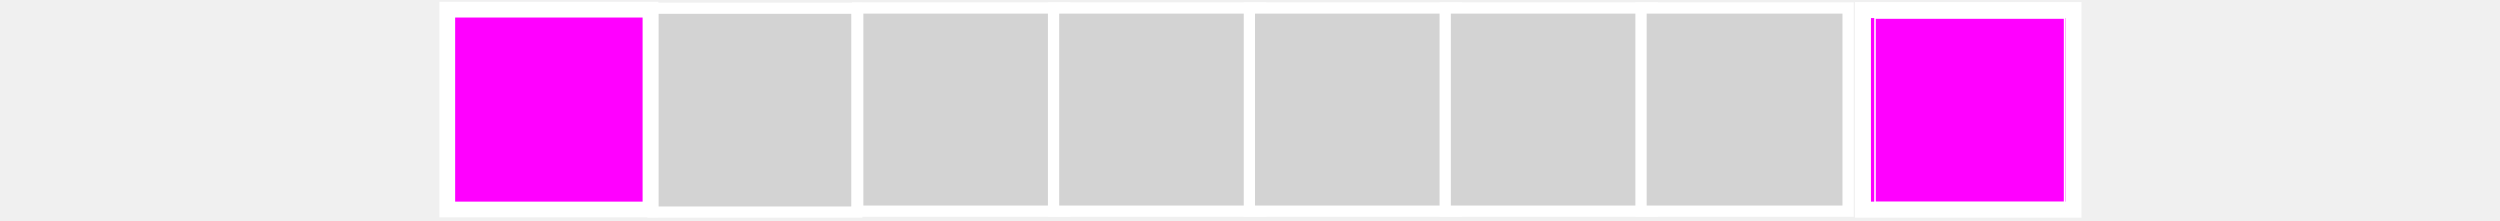
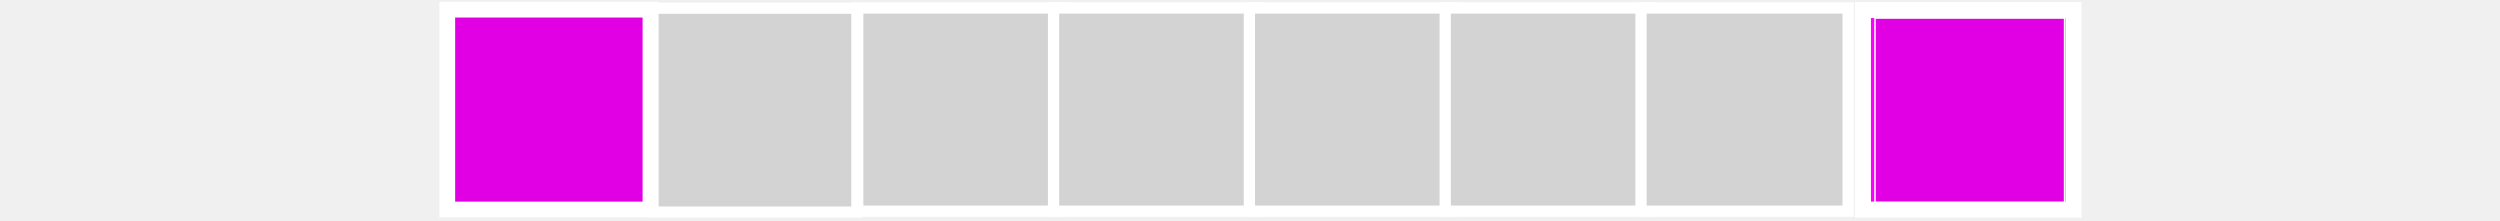
<svg xmlns="http://www.w3.org/2000/svg" width="50.745" height="4.466" viewBox="0 0 13.426 1.182" version="1.1" id="svg5">
  <defs id="defs2" />
  <g id="layer1" transform="translate(2.504916,-1.36081)">
-     <rect style="opacity:1;fill:#ff00ff;stroke:#ffffff;stroke-width:0.169;stroke-miterlimit:4;stroke-dasharray:none;stroke-opacity:1;paint-order:stroke markers fill" id="rect291" width="1.007" height="0.989" x="-0.062" y="1.455" />
+     <rect style="opacity:1;fill:#e100e4;stroke:#ffffff;stroke-width:0.169;stroke-miterlimit:4;stroke-dasharray:none;stroke-opacity:1;paint-order:stroke markers fill;fill-opacity:1" id="rect291" width="1.007" height="0.989" x="-0.062" y="1.455" />
    <rect style="opacity:1;fill:#ff00ff;stroke:#ffffff;stroke-width:0.172;stroke-miterlimit:4;stroke-dasharray:none;stroke-opacity:1;paint-order:stroke markers fill" id="rect291-11" width="1.045" height="0.986" x="7.544" y="1.458" />
    <rect style="opacity:1;fill:#d3d3d3;fill-opacity:1;stroke:#ffffff;stroke-width:0.12;stroke-miterlimit:4;stroke-dasharray:none;stroke-opacity:1;paint-order:stroke markers fill" id="rect291-4" height="1.035" x="1.031" y="1.435" width="1.035" />
    <rect style="opacity:1;fill:#d3d3d3;fill-opacity:1;stroke:#ffffff;stroke-width:0.121;stroke-miterlimit:4;stroke-dasharray:none;stroke-opacity:1;paint-order:stroke markers fill" id="rect291-4-5" width="1.052" height="1.031" x="2.131" y="1.434" />
    <rect style="opacity:1;fill:#d3d3d3;fill-opacity:1;stroke:#ffffff;stroke-width:0.121;stroke-miterlimit:4;stroke-dasharray:none;stroke-opacity:1;paint-order:stroke markers fill" id="rect291-4-0" width="1.052" height="1.031" x="3.183" y="1.434" />
    <rect style="opacity:1;fill:#d3d3d3;fill-opacity:1;stroke:#ffffff;stroke-width:0.121;stroke-miterlimit:4;stroke-dasharray:none;stroke-opacity:1;paint-order:stroke markers fill" id="rect291-4-8" width="1.052" height="1.031" x="4.235" y="1.434" />
    <rect style="opacity:1;fill:#d3d3d3;fill-opacity:1;stroke:#ffffff;stroke-width:0.121;stroke-miterlimit:4;stroke-dasharray:none;stroke-opacity:1;paint-order:stroke markers fill" id="rect291-4-1" width="1.052" height="1.031" x="5.287" y="1.434" />
    <rect style="opacity:1;fill:#d3d3d3;fill-opacity:1;stroke:#ffffff;stroke-width:0.121;stroke-miterlimit:4;stroke-dasharray:none;stroke-opacity:1;paint-order:stroke markers fill" id="rect291-4-56" width="1.052" height="1.031" x="6.339" y="1.434" />
-     <path style="fill:#ff00ff;stroke:#ffffff;stroke-width:0.063;paint-order:stroke markers fill" d="M 38.078,2.237 V 0.382 h 1.909 1.909 V 2.237 4.091 H 39.988 38.078 Z" id="path2795" transform="matrix(0.2645833,0,0,0.2645833,-2.504916,1.36081)" />
+     <path style="fill:#e100e4;stroke:#ffffff;stroke-width:0.063;paint-order:stroke markers fill;fill-opacity:1" d="M 38.078,2.237 V 0.382 h 1.909 1.909 V 2.237 4.091 H 39.988 38.078 Z" id="path2795" transform="matrix(0.2645833,0,0,0.2645833,-2.504916,1.36081)" />
  </g>
</svg>
